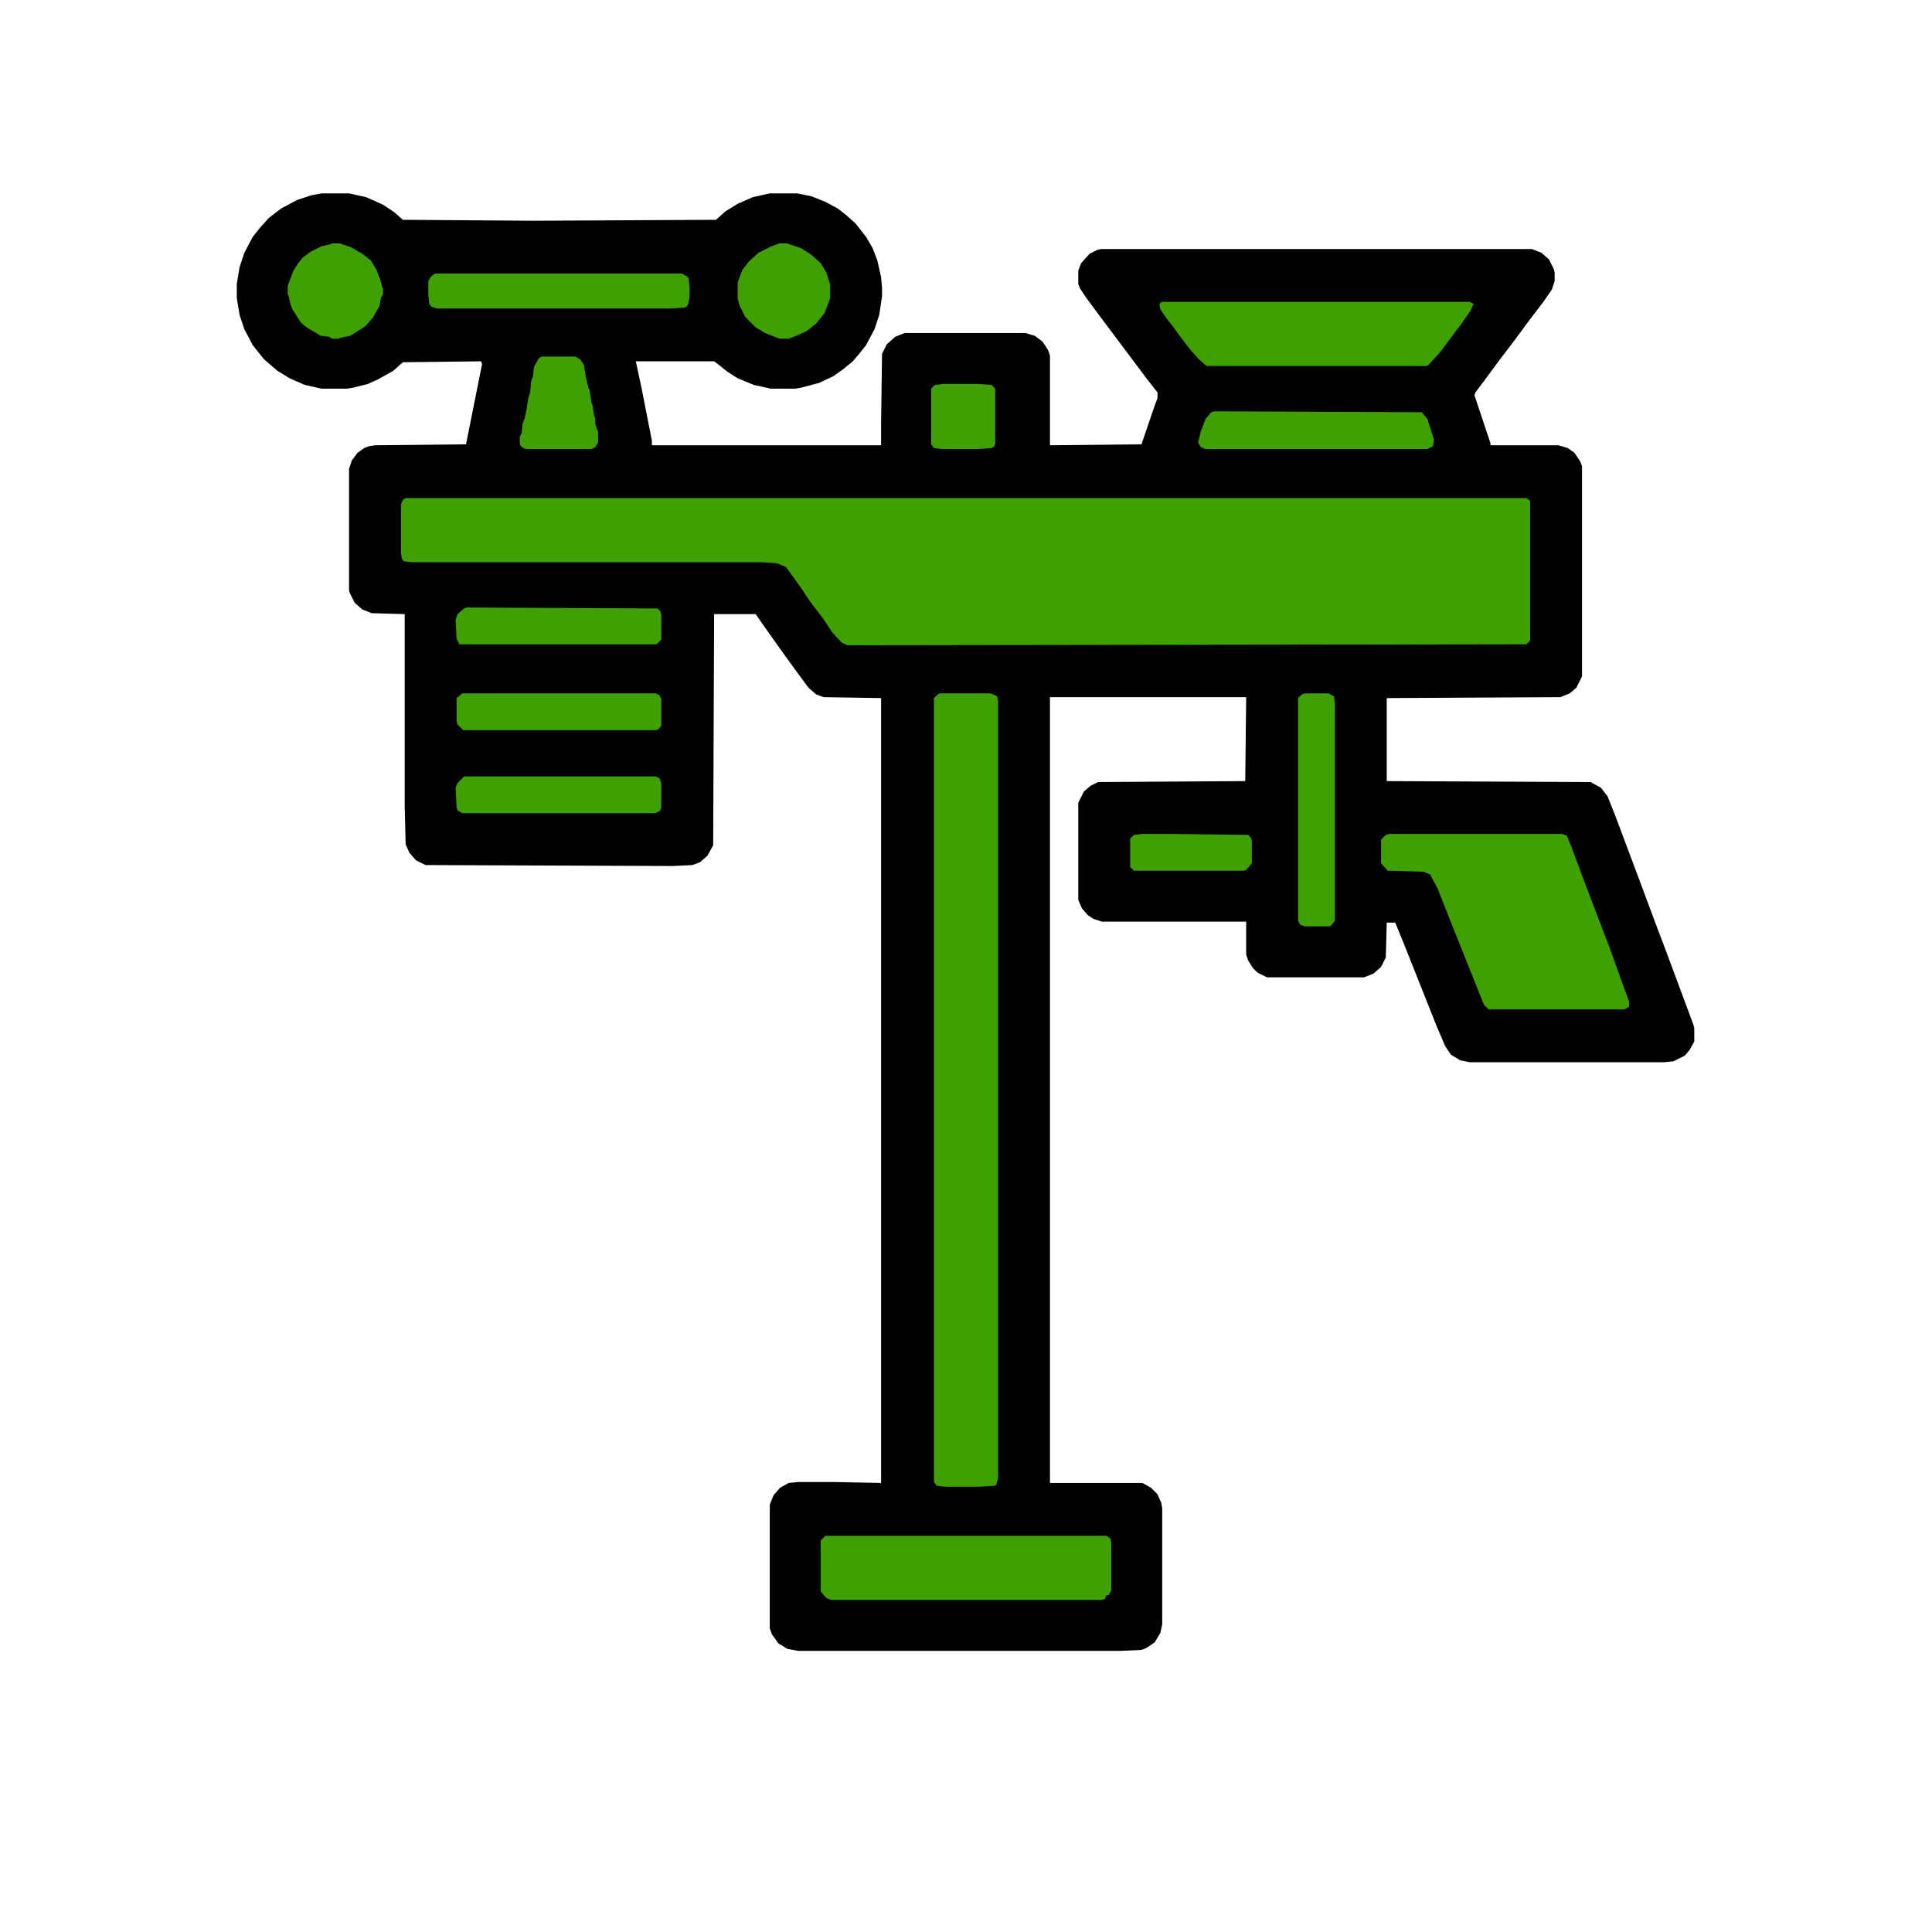
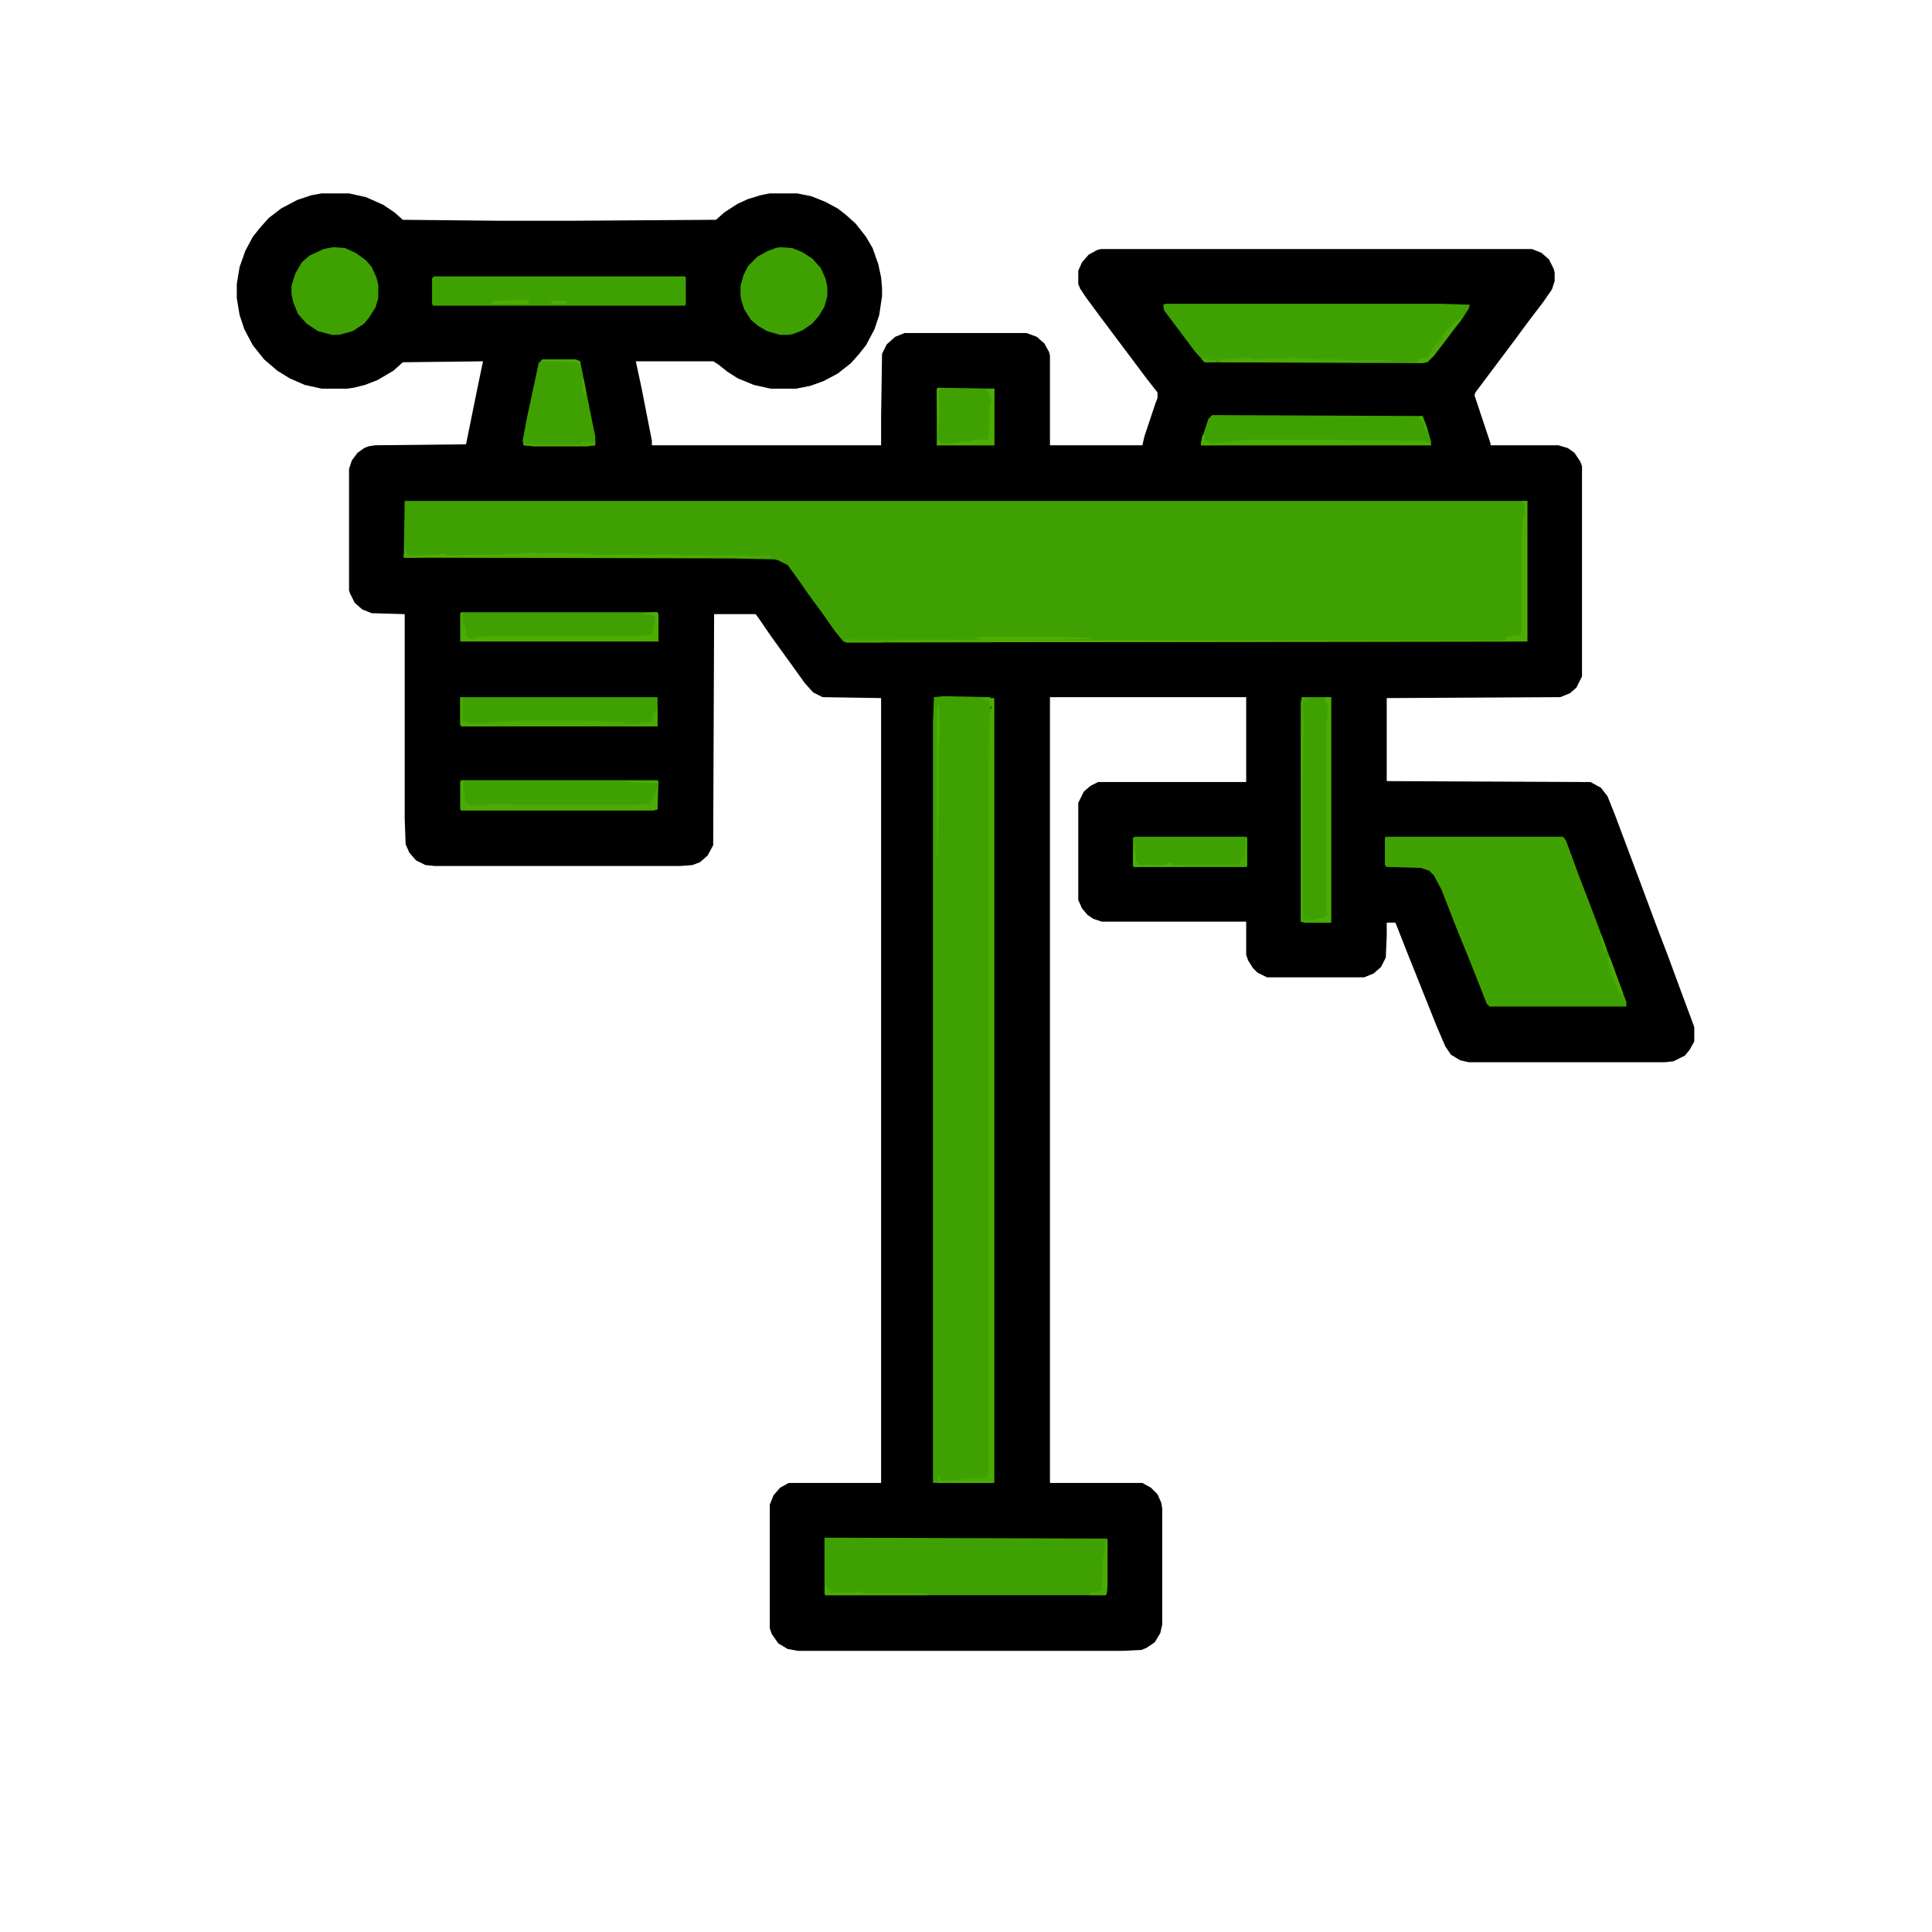
<svg xmlns="http://www.w3.org/2000/svg" version="1.1" viewBox="0 0 2048 2048" width="700" height="700">
-   <path transform="translate(341,205)" d="m0 0h29l18 4 18 8 12 8 9 8 138 1 194-1 10-9 13-8 16-7 18-4h29l15 3 15 6 13 7 9 7 10 9 11 14 7 12 5 13 4 18 1 11v9l-3 20-5 15-9 17-8 10-6 7-11 9-10 7-15 7-19 5-6 1h-26l-18-4-17-7-11-7-10-8-4-3h-83l6 28 11 56v5h243v-24l1-73 5-10 9-8 10-4h128l10 3 8 6 6 9 2 6v95l97-1 14-41 3-8v-6l-11-14-51-68-14-19-6-9-2-5v-14l3-8 9-10 8-4 4-1h457l10 4 8 7 5 10 1 4v9l-3 9-9 13-16 21-14 19-16 21-14 19-12 16-1 3 17 51v2h72l10 3 7 5 6 9 2 5v223l-6 12-7 6-10 4-184 1v88l216 1 11 6 7 9 8 20 27 72 16 43 11 29 16 43 13 35 1 4v14l-5 9-5 6-12 6-10 1h-206l-10-2-10-6-6-9-9-21-35-88-9-22h-9l-1 37-5 10-8 7-10 4h-103l-10-5-5-5-5-8-2-6v-35h-153l-9-3-6-4-6-7-4-9v-103l6-12 7-6 8-4 156-1 1-89h-208v833h98l9 5 7 7 4 9 1 6v123l-2 9-6 10-9 6-5 2-23 1h-341l-11-2-10-6-7-10-2-6v-131l4-10 7-8 9-5 10-1h39l49 1v-832l-61-1-8-3-8-7-14-19-13-18-10-14-12-17-7-10h-44l-1 245-6 11-8 7-8 3-21 1-262-1-10-5-7-8-4-9-1-41v-203l-35-1-10-4-8-7-5-10-1-3v-129l3-9 6-8 7-5 5-2 7-1 96-1 17-85-1-3-83 1-10 9-16 9-11 5-16 4-6 1h-27l-18-4-16-7-13-8-14-12-12-15-9-17-5-15-3-18v-15l3-18 5-15 9-17 8-10 9-10 13-10 17-9 15-5z" fill="#010000" />
-   <path transform="translate(430,528)" d="m0 0h1188l4 3v148l-4 4-720 1-6-3-10-11-10-15-13-17-10-15-10-14-6-8-7-3-3-1-15-1h-371l-9-1-2-3-1-6v-51l2-5z" fill="#3FA101" />
-   <path transform="translate(997,735)" d="m0 0h53l7 3 1 5v824l-2 7-2 1-16 1h-36l-9-1-3-4v-831l4-4z" fill="#3FA101" />
-   <path transform="translate(1473,884)" d="m0 0h183l5 2 6 15 10 27 11 29 18 47 14 39 7 19v5l-5 3h-144l-5-5-38-95-11-28-8-15-7-3-38-1-7-8v-25l5-5z" fill="#3FA101" />
-   <path transform="translate(875,1628)" d="m0 0h298l4 3 1 4v51l-3 5h-2l-2 4-3 1h-287l-5-2-6-7v-54z" fill="#3FA101" />
-   <path transform="translate(1231,320)" d="m0 0h327l4 2-3 7-9 13-24 32-12 13-2 1h-233l-8-7-9-10-7-9-11-15-7-9-7-10-1-5z" fill="#3FA101" />
-   <path transform="translate(461,290)" d="m0 0h262l5 3 2 2 1 10v10l-2 9-3 2-14 1h-249l-6-2-2-3-1-9v-15l3-5z" fill="#3FA101" />
-   <path transform="translate(1384,735)" d="m0 0h24l6 3 1 8v230l-4 5-2 1h-26l-5-2-2-4v-236l4-4z" fill="#3FA101" />
-   <path transform="translate(1287,436)" d="m0 0 220 1 6 7 7 22-1 7-6 3h-235l-5-2-3-5 3-12 5-13 6-7z" fill="#3FA101" />
-   <path transform="translate(490,735)" d="m0 0h205l4 2 2 4v28l-3 4-3 1h-204l-6-6-1-3v-25z" fill="#3FA101" />
-   <path transform="translate(492,823)" d="m0 0h203l4 2 2 5v26l-2 4-5 2h-204l-5-3-1-3-1-21 2-5z" fill="#3FA101" />
-   <path transform="translate(494,644)" d="m0 0 203 1 3 3 1 4v26l-5 5h-209l-3-6-1-20 2-6 7-6z" fill="#3FA101" />
-   <path transform="translate(352,258)" d="m0 0h8l12 4 12 7 9 7 6 10 4 10 2 8 1 2v6l-2 3-2 10-7 12-8 9-11 7-5 3-10 2-2 1h-7l-3-2-9-1-15-9-6-5-9-14-2-5-2-9-1-2v-9l6-16 5-8 5-6 8-6 12-6 9-2z" fill="#3FA101" />
-   <path transform="translate(826,258)" d="m0 0h8l15 5 11 7 10 9 6 10 4 13v14l-6 16-9 11-10 8-11 5-8 3h-10l-15-6-10-6-11-11-6-12-2-7v-18l5-13 7-9 10-9 14-7z" fill="#3FA101" />
-   <path transform="translate(574,378)" d="m0 0h36l5 3 4 6 2 13 3 12 1 2 2 13 1 2 2 13 1 1v7l3 8v11l-3 5-4 2h-70l-4-2-2-3v-8l2-4 1-10 2-5 2-9 2-13 2-6 1-12 2-5 1-10 5-9z" fill="#3FA101" />
-   <path transform="translate(1211,884)" d="m0 0h28l84 1 3 3 1 3v24l-6 7-2 1h-117l-4-4v-30l4-4z" fill="#3FA101" />
-   <path transform="translate(1e3 407)" d="m0 0h36l15 1 4 4v58l-1 3-3 2-15 1h-37l-9-1-3-4v-59l4-4z" fill="#3FA101" />
+   <path transform="translate(341,205)" d="m0 0h29l18 4 18 8 12 8 9 8 102 1h79l151-1 9-8 14-9 11-5 13-4 10-2h29l15 3 15 6 13 7 9 7 10 9 11 14 7 12 6 17 3 14 1 11v9l-3 20-5 15-9 17-8 10-8 9-14 11-15 8-14 5-15 3h-27l-18-4-17-7-11-7-10-8-5-3h-82l6 28 11 56v5h243v-30l1-67 5-10 9-8 10-4h129l11 4 8 7 5 9 1 4v95h98l2-9 12-36 2-5v-6l-11-14-51-68-14-19-6-9-2-5v-14l4-9 7-8 9-5 4-1h457l10 4 8 7 5 10 1 4v9l-3 9-9 13-16 21-14 19-42 56-1 3 17 51v2h72l10 3 7 5 6 9 2 5v223l-6 12-7 6-10 4-184 1v88l216 1 11 6 7 9 8 20 27 72 16 43 13 34 14 38 13 35 1 3v15l-5 9-5 6-12 6-9 1h-208l-9-2-10-6-6-9-9-21-32-80-11-28-1-2h-9v14l-1 23-5 10-8 7-10 4h-103l-10-5-5-5-5-8-2-6v-35h-153l-9-3-6-4-6-7-4-9v-103l6-12 7-6 8-4h157v-90h-208v833h98l9 5 7 7 4 9 1 6v123l-2 9-6 10-9 6-5 2-21 1h-343l-11-2-10-6-7-10-2-6v-131l4-10 7-8 9-5h98v-832l-62-1-10-5-9-10-10-14-26-36-13-19-3-4h-44l-1 245-6 11-8 7-8 3-13 1h-260l-10-1-10-5-7-8-4-9-1-27v-217l-35-1-10-4-8-7-5-10-1-3v-129l3-9 6-8 7-5 5-2 7-1 96-1 13-64 5-24-85 1-10 9-17 10-13 5-12 3-7 1h-27l-18-4-16-7-13-8-14-12-12-15-9-17-5-15-3-18v-15l3-18 6-17 8-15 8-10 9-10 13-10 17-9 15-5z" fill="#010000" />
+   <path transform="translate(429,531)" d="m0 0h1190v149l-722 1-3-1-9-11-14-20-14-19-9-13-13-18-10-5-4-1-44-1-349-1z" fill="#3FA101" />
+   <path transform="translate(1e3 738)" d="m0 0 50 1v833h-61v-807l1-26z" fill="#3FA101" />
+   <path transform="translate(1469,887)" d="m0 0h188l3 4 14 38 15 39 26 70 9 24v5h-145l-3-3-11-28-10-25-11-27-16-41-8-15-5-5-9-3-36-1-2-2v-29z" fill="#3FA101" />
+   <path transform="translate(874,1630)" d="m0 0 299 1 1 1v49l-1 9-1 1h-297l-1-1z" fill="#3FA101" />
+   <path transform="translate(1236,322)" d="m0 0h291l31 1-1 4-7 11-8 10-12 16-10 13-7 7-7 1-229-1-10-11-33-44-1-6z" fill="#3FA101" />
+   <path transform="translate(460,293)" d="m0 0h266l1 1v29l-1 1h-267l-1-2v-27z" fill="#3FA101" />
+   <path transform="translate(1380,739)" d="m0 0h31v239h-27l-5-1v-232z" fill="#3FA101" />
+   <path transform="translate(1285,440)" d="m0 0 223 1 5 13 4 14v4h-244l1-7 7-21z" fill="#3FA101" />
+   <path transform="translate(353,262)" d="m0 0 13 1 11 5 11 8 6 7 5 11 2 8v14l-3 10-7 11-5 6-12 8-15 4h-7l-15-4-12-8-9-10-5-12-2-9v-9l4-13 7-12 8-7 15-7z" fill="#3FA101" />
+   <path transform="translate(827,262)" d="m0 0 13 1 10 4 11 7 9 10 5 11 2 9v10l-3 11-6 10-7 8-10 7-10 4-5 1h-9l-14-4-10-6-7-6-7-11-3-9-1-5v-11l3-11 5-10 10-10 11-6 8-3z" fill="#3FA101" />
+   <path transform="translate(489,649)" d="m0 0h208l1 3v28h-210v-30z" fill="#3FA101" />
+   <path transform="translate(489,827)" d="m0 0h208l1 2-1 29-4 1h-204l-1-1v-30z" fill="#3FA101" />
+   <path transform="translate(488,739)" d="m0 0h209v31h-208l-1-2z" fill="#3FA101" />
+   <path transform="translate(575,381)" d="m0 0h35l5 2 15 75 1 4v10l-8 1h-58l-10-1-1-5 5-26 12-56z" fill="#3FA101" />
+   <path transform="translate(1040,740)" d="m0 0h14v832h-60v-8l3 4v2l23-2 9-1h17l2-5v-753l1-53 2-7h-2l-1-5-1-2-7-1z" fill="#4BAB02" />
+   <path transform="translate(1203,887)" d="m0 0h118l1 1v30l-1 1h-119l-1-1v-30z" fill="#3FA101" />
+   <path transform="translate(994,411)" d="m0 0 60 1v60h-61v-59z" fill="#3FA101" />
+   <path transform="translate(1613,531)" d="m0 0h6v149l-722 1-1-3h81l618 1 2-4 13-2h2l1-7v-97l1-18 3-9h-1v-5-3z" fill="#4DAD02" />
+   <path transform="translate(1406,739)" d="m0 0h5v239h-27l-5-1v-196l1-23 2 1-1 60v154l4 2h10l1-1 7-1 2-3h2v-3l-2-1 1-2v-196l2-17-3-9-2-2z" fill="#4DAD02" />
+   <path transform="translate(489,649)" d="m0 0 5 1-4 1 1 13 2-1 1 5-1 5 5 4 4 1 1-2 8-1 15-1h150l14-1 1-1 2-10 1-1 1-7-4-2-10-1v-1l16-1 1 3v28h-210v-30z" fill="#4CAC02" />
+   <path transform="translate(488,828)" d="m0 0h6l-3 2v11h2v8l5 5h10l10-1 12-1 13 1h130l14-1 3-1 3-9 3-5h1v21l-4 1h-204l-1-1z" fill="#4BAB02" />
+   <path transform="translate(1275,461)" d="m0 0h2v5l6 4 11-1 18-2 10-1h93l28 1h40l4 1 12-1h7l10 3 1 2h-244l1-7z" fill="#4BAC02" />
+   <path transform="translate(488,739)" d="m0 0h2v25l7 2 1 1h19v-1l7-1 27-1h72l35 1 6 2h15v-1l12-1 1-6 1-3 1-2h2v-6h1v22h-208l-1-2z" fill="#4AAB02" />
+   <path transform="translate(429,581)" d="m0 0h1v5l3 1v2h14l16-1 5-1h5v2l27-1h29l11-1h9l7-1h11l3 1 3-1 50 1 7 1h52l2-1v2l10-1h24l2 1h29l69 1v1h-390z" fill="#4EAE03" />
+   <path transform="translate(1322,379)" d="m0 0 7 2 13-1h14l17-1 6 1 19 1 78 1v1l-26 1h-157l-1-3h4z" fill="#4AAB02" />
+   <path transform="translate(1052,412)" d="m0 0h2v60h-61l1-8 4 6h11l4-1 18-2 1-1h15l1-2 1-33 2-8-2-1v-5l-4-4z" fill="#4DAD02" />
+   <path transform="translate(1320,888)" d="m0 0h2v30l-1 1h-119l-1-3 1-22h1l1 19 2 1v3h28l1-2v2l4-2h4v2l14-1h55l3-1 1-2 3-8 1-7z" fill="#47A802" />
+   <path transform="translate(1172,1632)" d="m0 0h2v49l-1 9-1 1h-17v-2l5-2h2l5-1 1-2 1-31 3-10-2-1z" fill="#4BAB02" />
+   <path transform="translate(1547,338)" d="m0 0 2 1-10 13-9 12-10 13-7 7-7 1-4-1 1-3 9-3v3l9-15 2-2 3-4h2l1-4 1-2h2v-3l7-6 1-2 5-3z" fill="#4BAB02" />
+   <path transform="translate(994,747)" d="m0 0h1l1 6v22l-1 28v53l-1 51h-1v-142z" fill="#4EAE03" />
+   <path transform="translate(1047,675)" d="m0 0h68l43 1v1l-30 1h-82l-11-1v-1z" fill="#4EAE03" />
+   <path transform="translate(875,1680)" d="m0 0h1l2 6 3 1v2l3-1h15l6 1v-2h7l3 2h60l8 1v1h-108z" fill="#4DAD02" />
+   <path transform="translate(617,468)" d="m0 0h8l1 2 3-1 2-1v4l-8 1h-58l-10-1v-3h2v2h59z" fill="#4AAA02" />
+   <path transform="translate(1704,1012)" d="m0 0 3 4 13 36v2h-2v-2h-2l-2-6-3-6-3-8-4-12z" fill="#4BAB02" />
+   <path transform="translate(546,318)" d="m0 0h15l-1 4h-39l2-3z" fill="#4EAE03" />
+   <path transform="translate(488,739)" d="m0 0h2v25l7 2 1 1 22 1v1l-31 1-1-2z" fill="#4BAC02" />
+   <path transform="translate(896,678)" d="m0 0 62 1v1l-25 1h-36z" fill="#48A902" />
+   <path transform="translate(1202,894)" d="m0 0h1l1 19 2 1v3h28l1-2v2l4-2h4v2h13v1l-54 1-1-3z" fill="#4EAE03" />
+   <path transform="translate(575,381)" d="m0 0h35l5 2v6l-2-3-1-2-39-1z" fill="#49AA02" />
+   <path transform="translate(1380,739)" d="m0 0 8 1-4 4-2 1-2 36h-1v-36z" fill="#46A702" />
+   <path transform="translate(1379,970)" d="m0 0h2v3l4 2 26 2v1h-27l-5-1z" fill="#46A702" />
+   <path transform="translate(994,411)" d="m0 0 3 1v2h-2l1 11-1 31h-1l-1-43z" fill="#4DAD02" />
+   <path transform="translate(581,319)" d="m0 0h19l1 3h-16v-2z" fill="#4EAE03" />
+   <path transform="translate(429,581)" d="m0 0h1v5l3 1v2h12l1 2h-18z" fill="#4CAC02" />
+   <path transform="translate(1275,461)" d="m0 0h2v5l7 5v1h-11l1-7z" fill="#4DAD02" />
+   <path transform="translate(1052,412)" d="m0 0h2l-1 13-4-3v-5l-4-4z" fill="#4EAE03" />
+   <path transform="translate(1202,894)" d="m0 0h1l1 19 2 1 1 4-5 1-1-3z" fill="#4DAD02" />
+   <path transform="translate(664,828)" d="m0 0h34l-2 3-3-1-29-1z" fill="#4DAD02" />
+   <path transform="translate(1506,441)" d="m0 0h2l5 13v3h-2l-4-11-3-2v-2z" fill="#4AAA02" />
+   <path transform="translate(1274,379)" d="m0 0 5 1 2 1 9 1-2 2h-11l-3-3z" fill="#49AA02" />
+   <path transform="translate(1696,990)" d="m0 0 2 2 5 14-1 4-2-2-1-5-2-7z" fill="#4BAB02" />
+   <path transform="translate(696,649)" d="m0 0 1 2-1 8h-1v-5l-4-2-10-1v-1z" fill="#4EAE03" />
+   <path transform="translate(617,401)" d="m0 0 2 2 2 10v5h-2l-1-4z" fill="#4AAB02" />
</svg>
